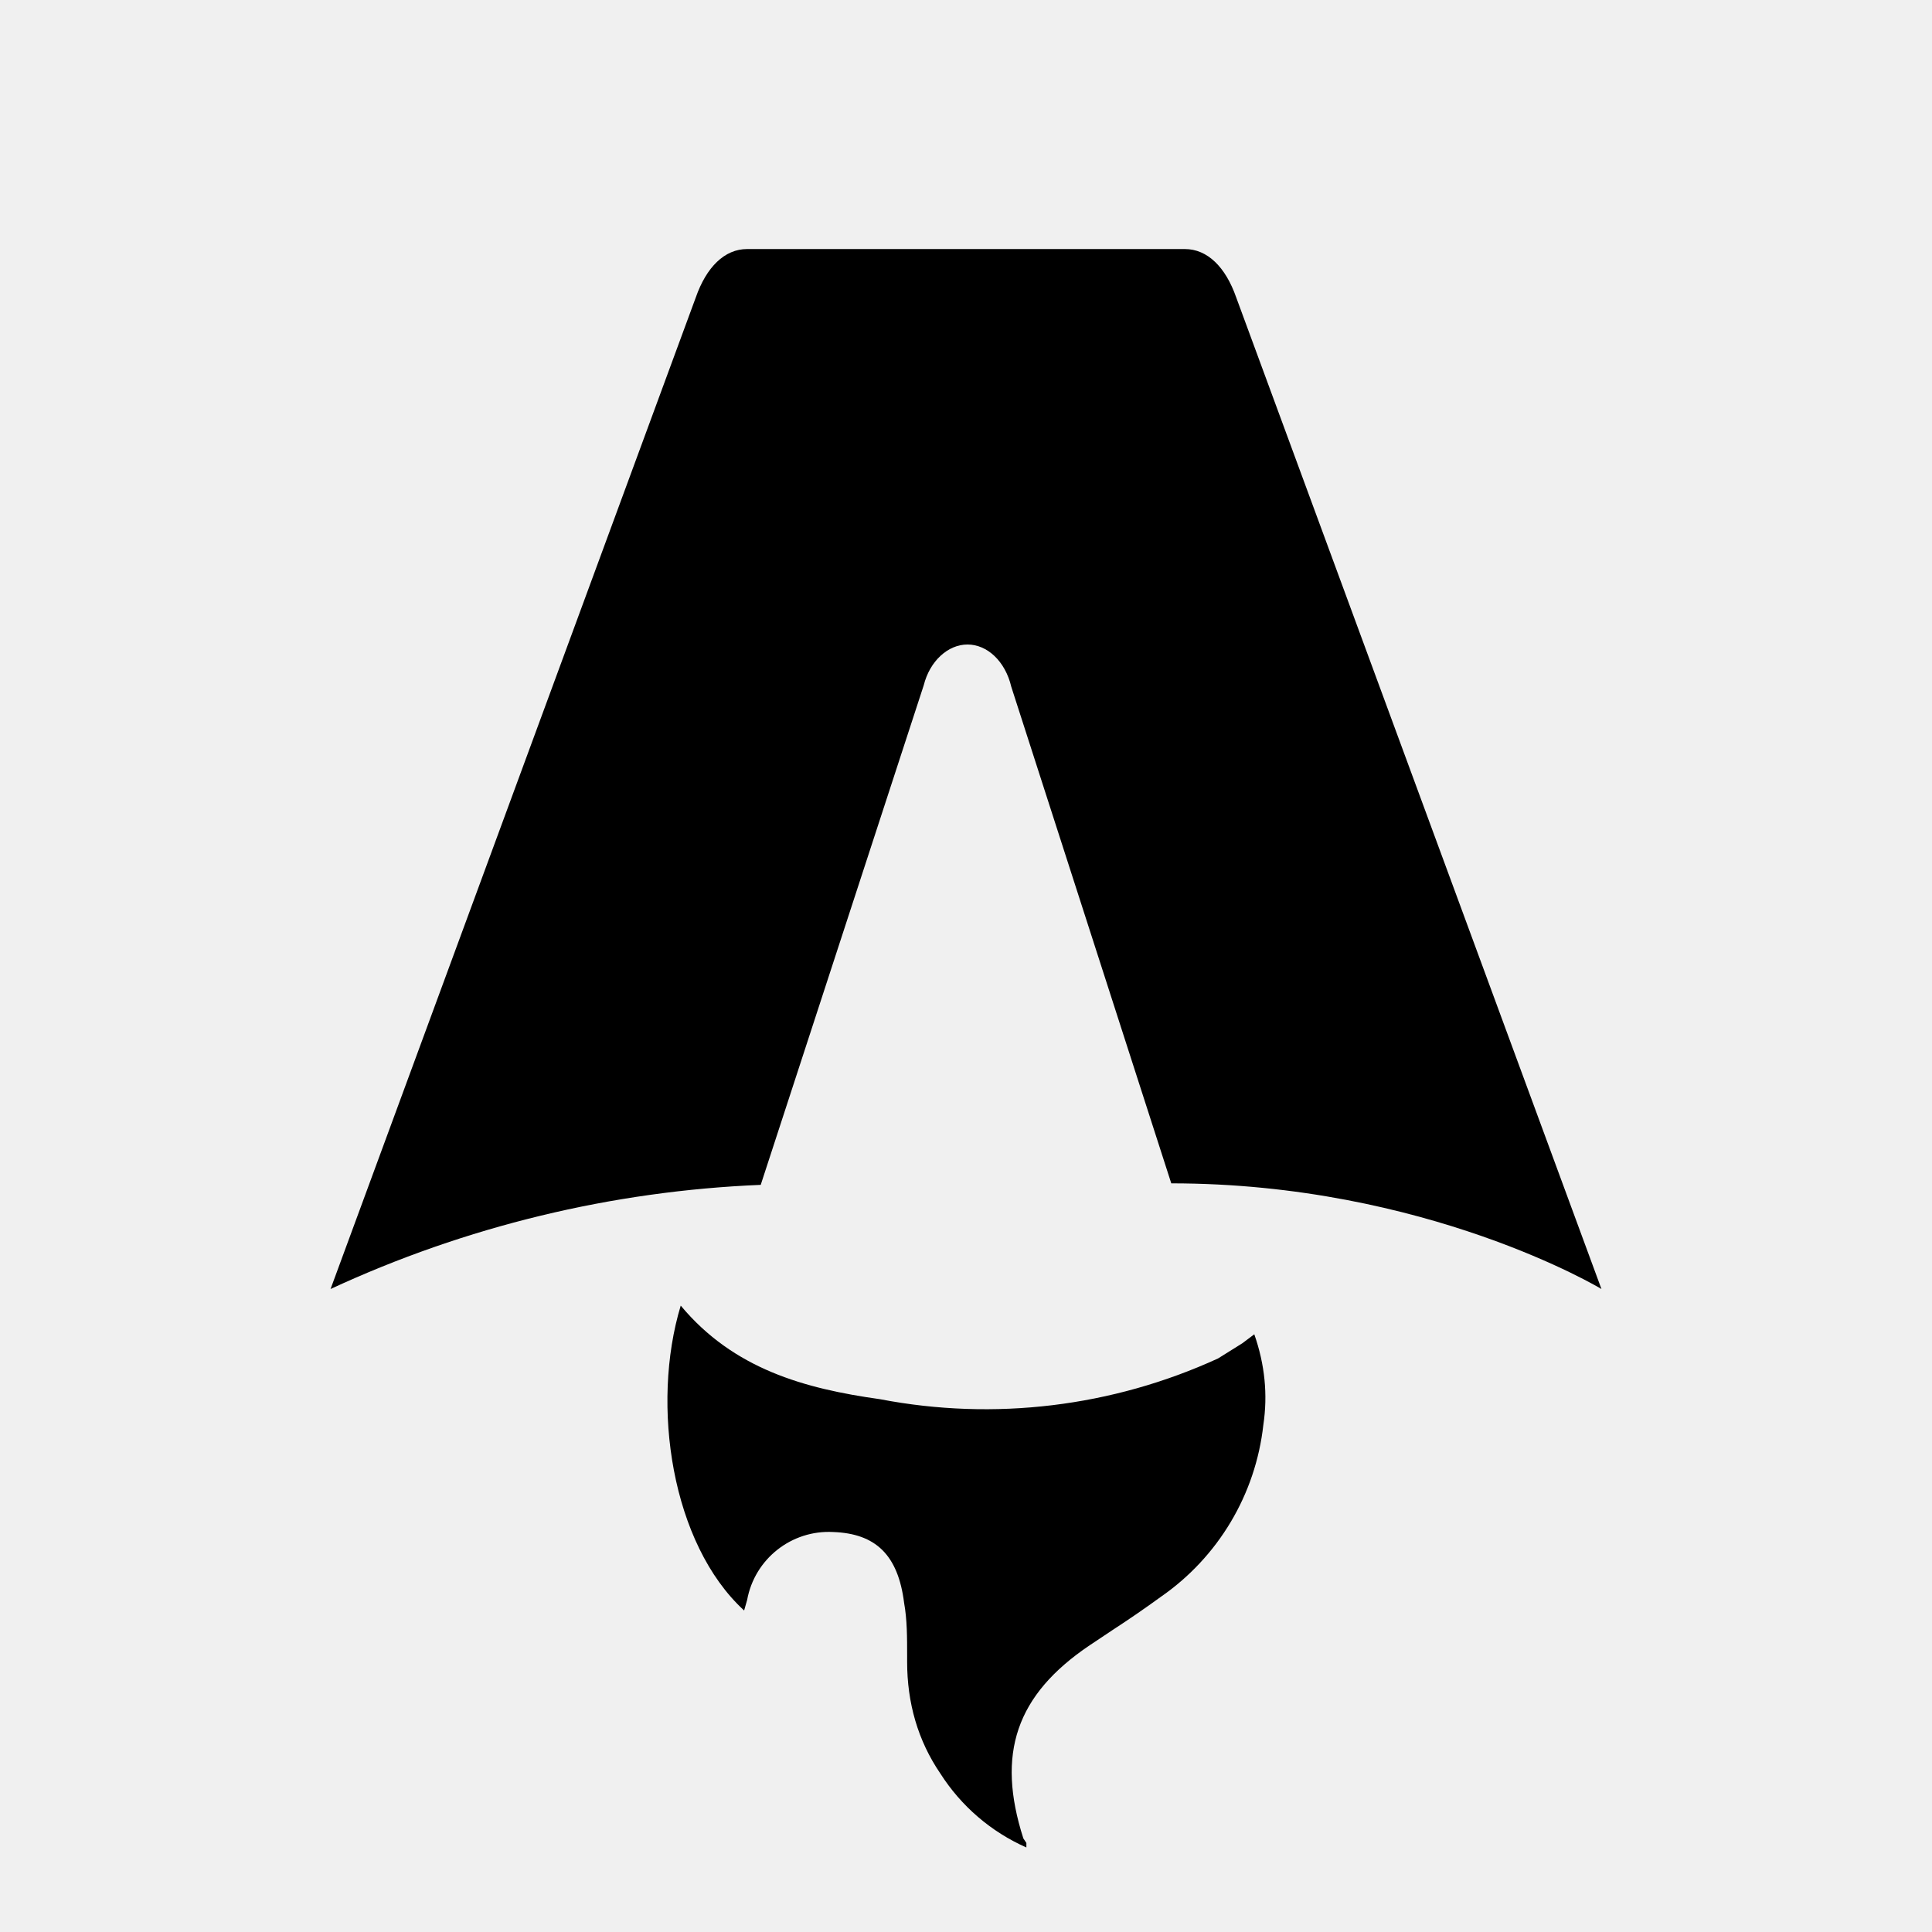
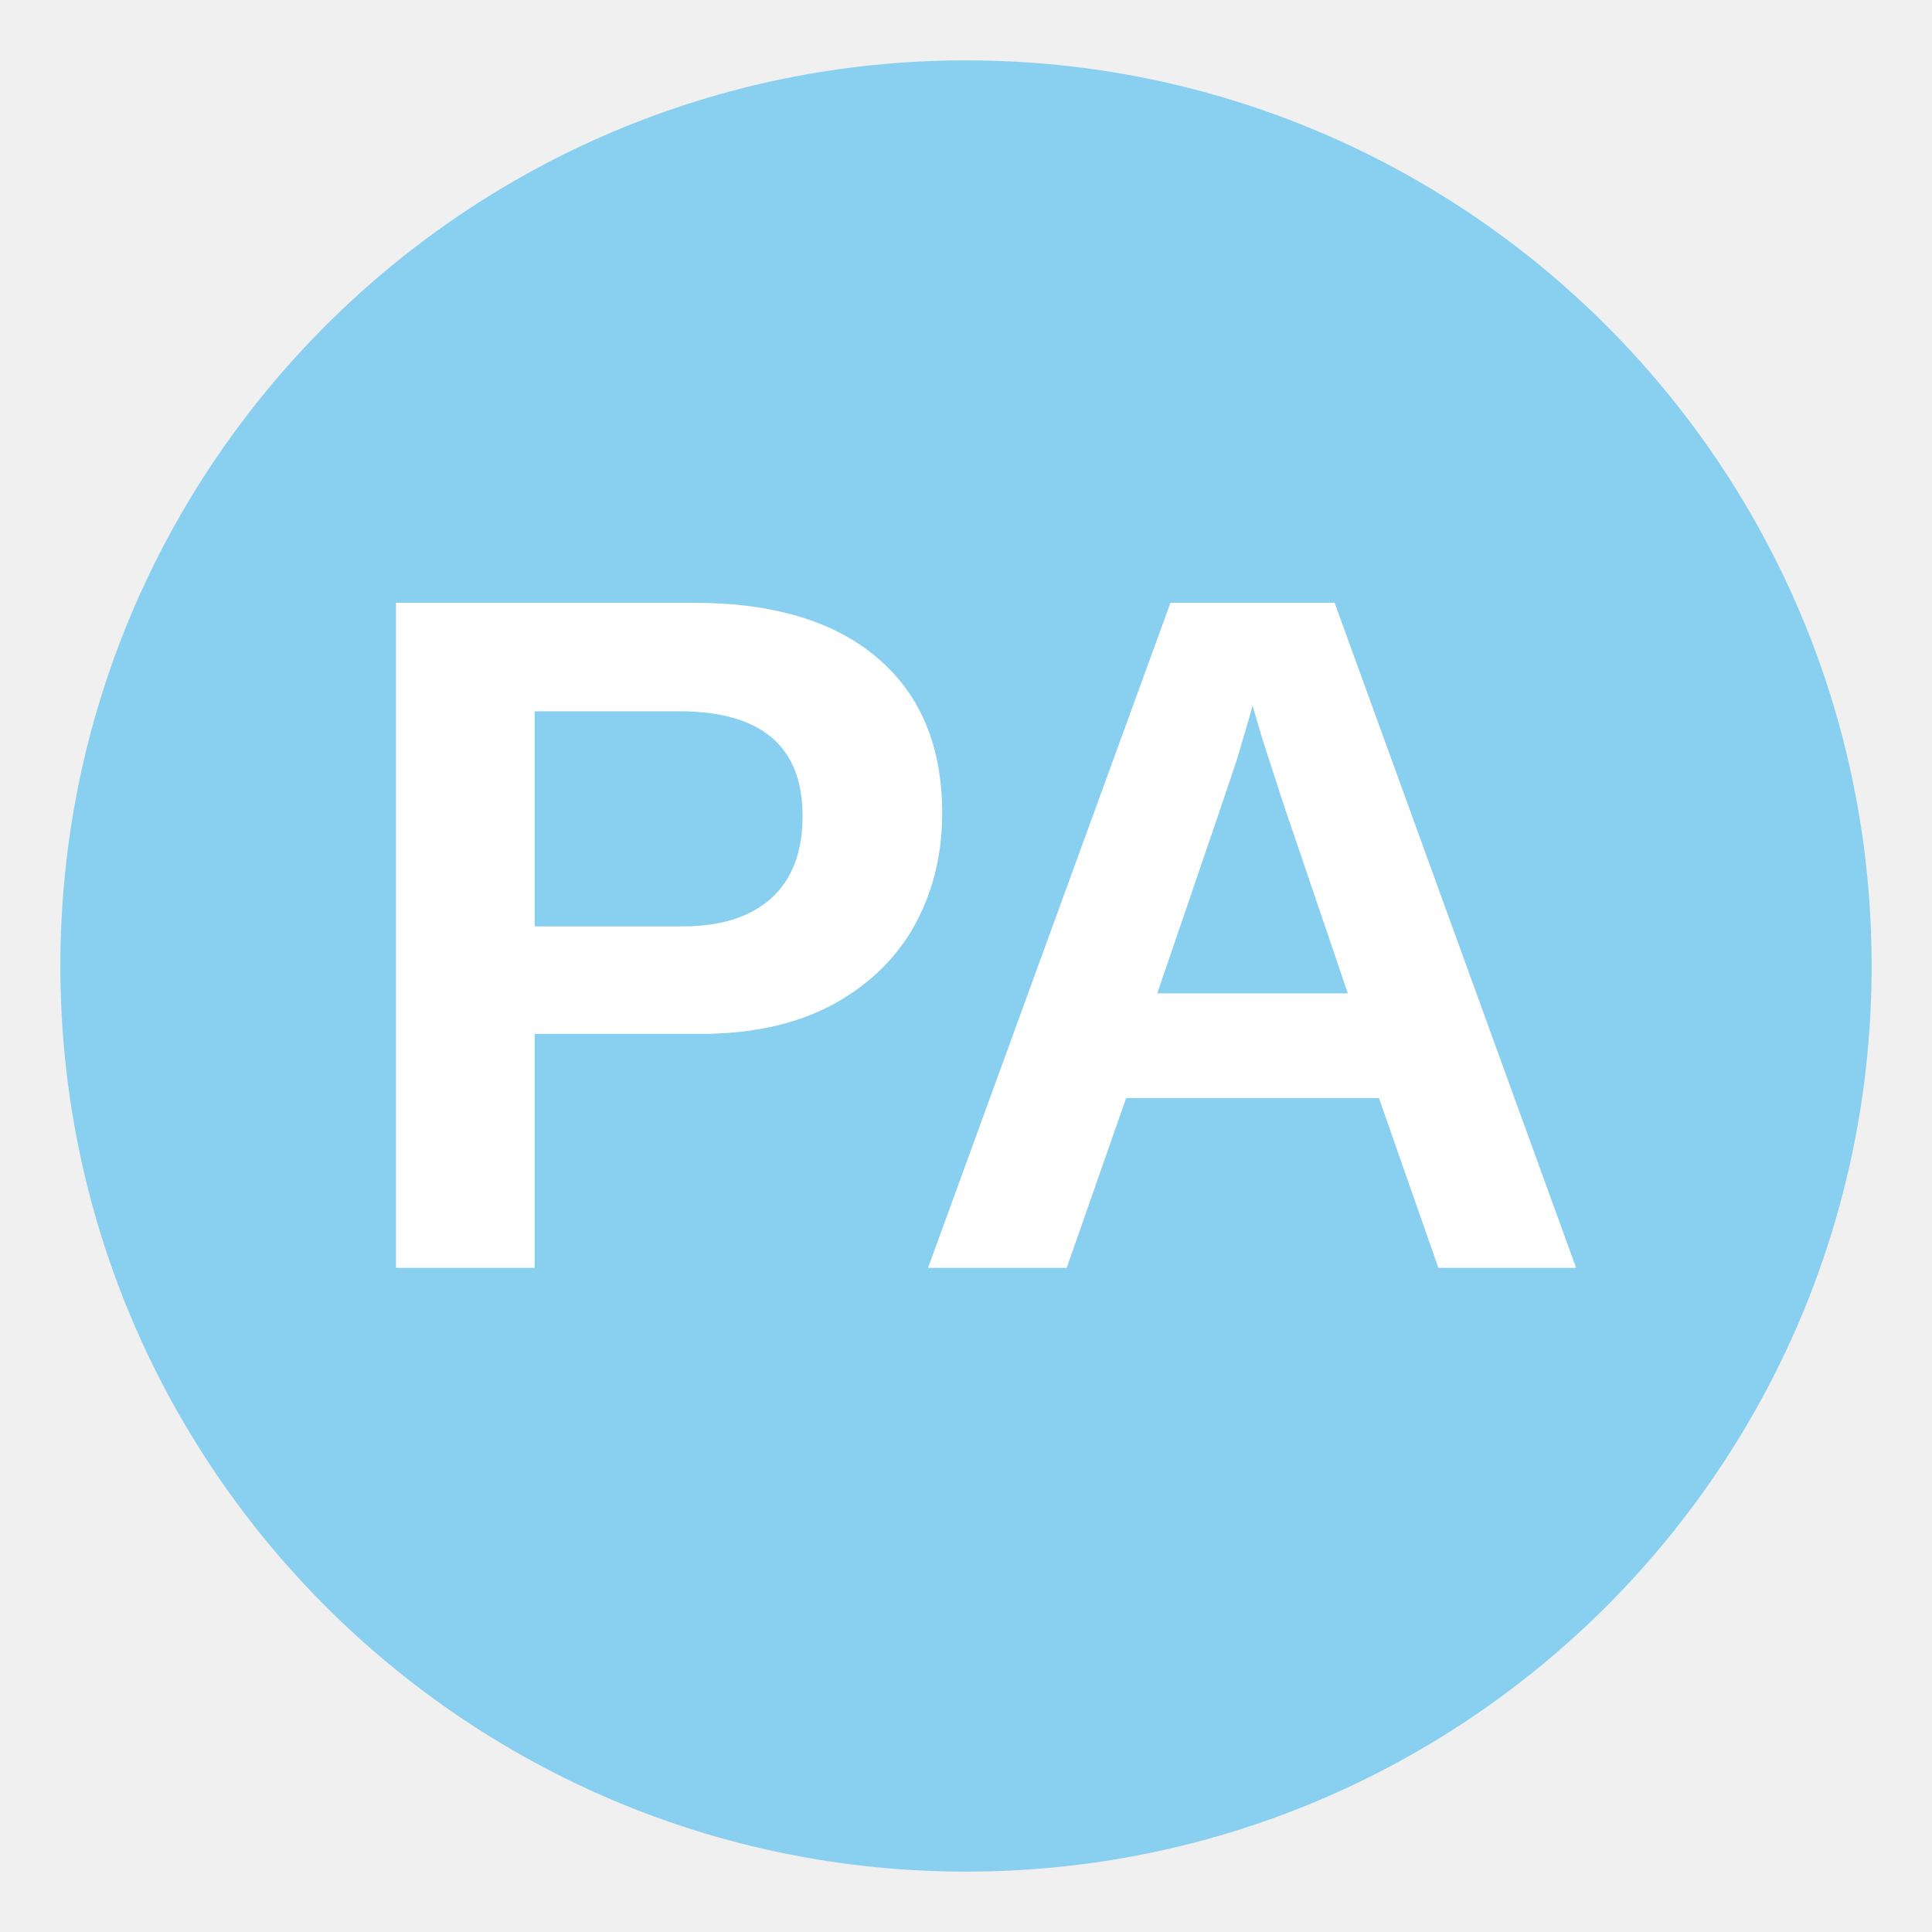
- <svg xmlns="http://www.w3.org/2000/svg" fill="none" viewBox="0 0 128 128">
-   <path d="M50.4 78.5a75.1 75.1 0 0 0-28.5 6.9l24.2-65.7c.7-2 1.9-3.2 3.4-3.2h29c1.5 0 2.7 1.2 3.4 3.2l24.2 65.7s-11.6-7-28.5-7L67 45.5c-.4-1.7-1.6-2.8-2.9-2.8-1.3 0-2.5 1.1-2.9 2.7L50.4 78.5Zm-1.1 28.2Zm-4.2-20.2c-2 6.6-.6 15.8 4.2 20.2a17.5 17.5 0 0 1 .2-.7 5.5 5.5 0 0 1 5.7-4.5c2.8.1 4.3 1.5 4.7 4.7.2 1.1.2 2.3.2 3.5v.4c0 2.7.7 5.2 2.2 7.4a13 13 0 0 0 5.7 4.9v-.3l-.2-.3c-1.8-5.6-.5-9.5 4.4-12.8l1.5-1a73 73 0 0 0 3.2-2.2 16 16 0 0 0 6.8-11.4c.3-2 .1-4-.6-6l-.8.6-1.6 1a37 37 0 0 1-22.4 2.7c-5-.7-9.7-2-13.2-6.2Z" />
-   <style>
-         path { fill: #000; }
-         @media (prefers-color-scheme: dark) {
-             path { fill: #FFF; }
-         }
-     </style>
+ <svg xmlns="http://www.w3.org/2000/svg" width="32" height="32" viewBox="0 0 32 32">
+   <circle cx="16" cy="16" r="15" fill="#89CFF0" />
+   <text x="16" y="21" font-family="Arial, sans-serif" font-size="16" font-weight="bold" fill="#ffffff" text-anchor="middle">
+     PA
+   </text>
</svg>
